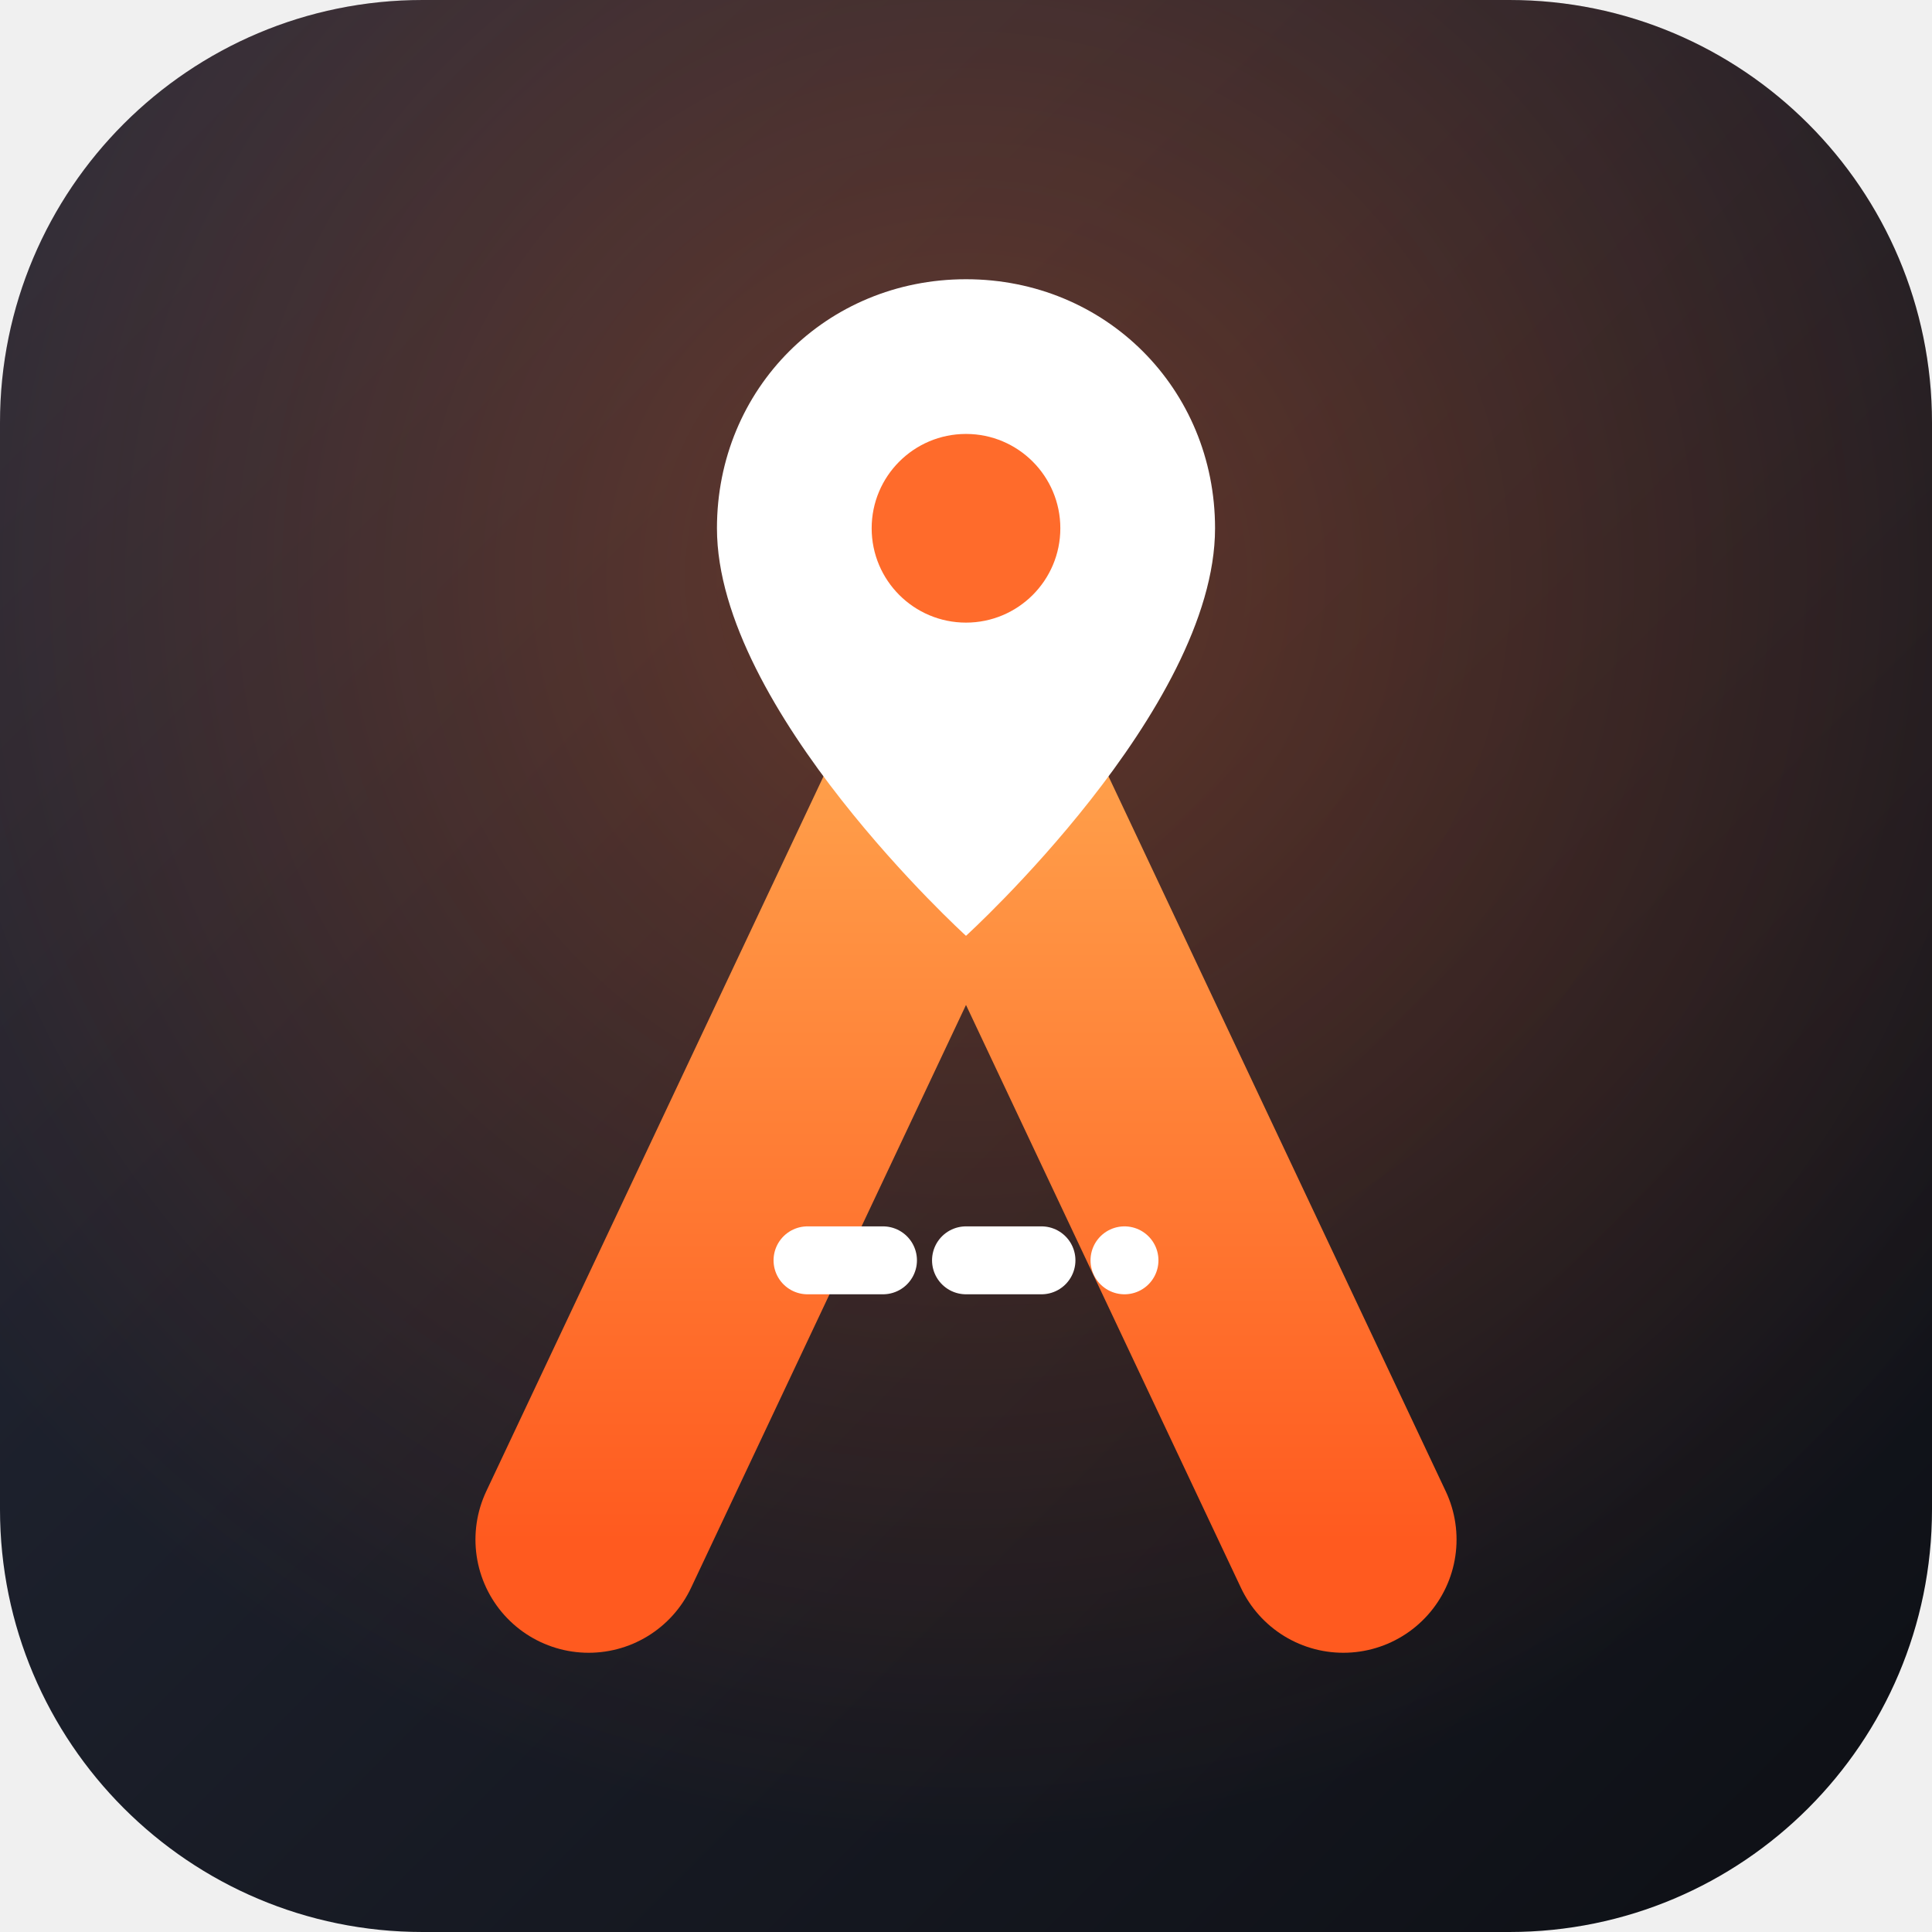
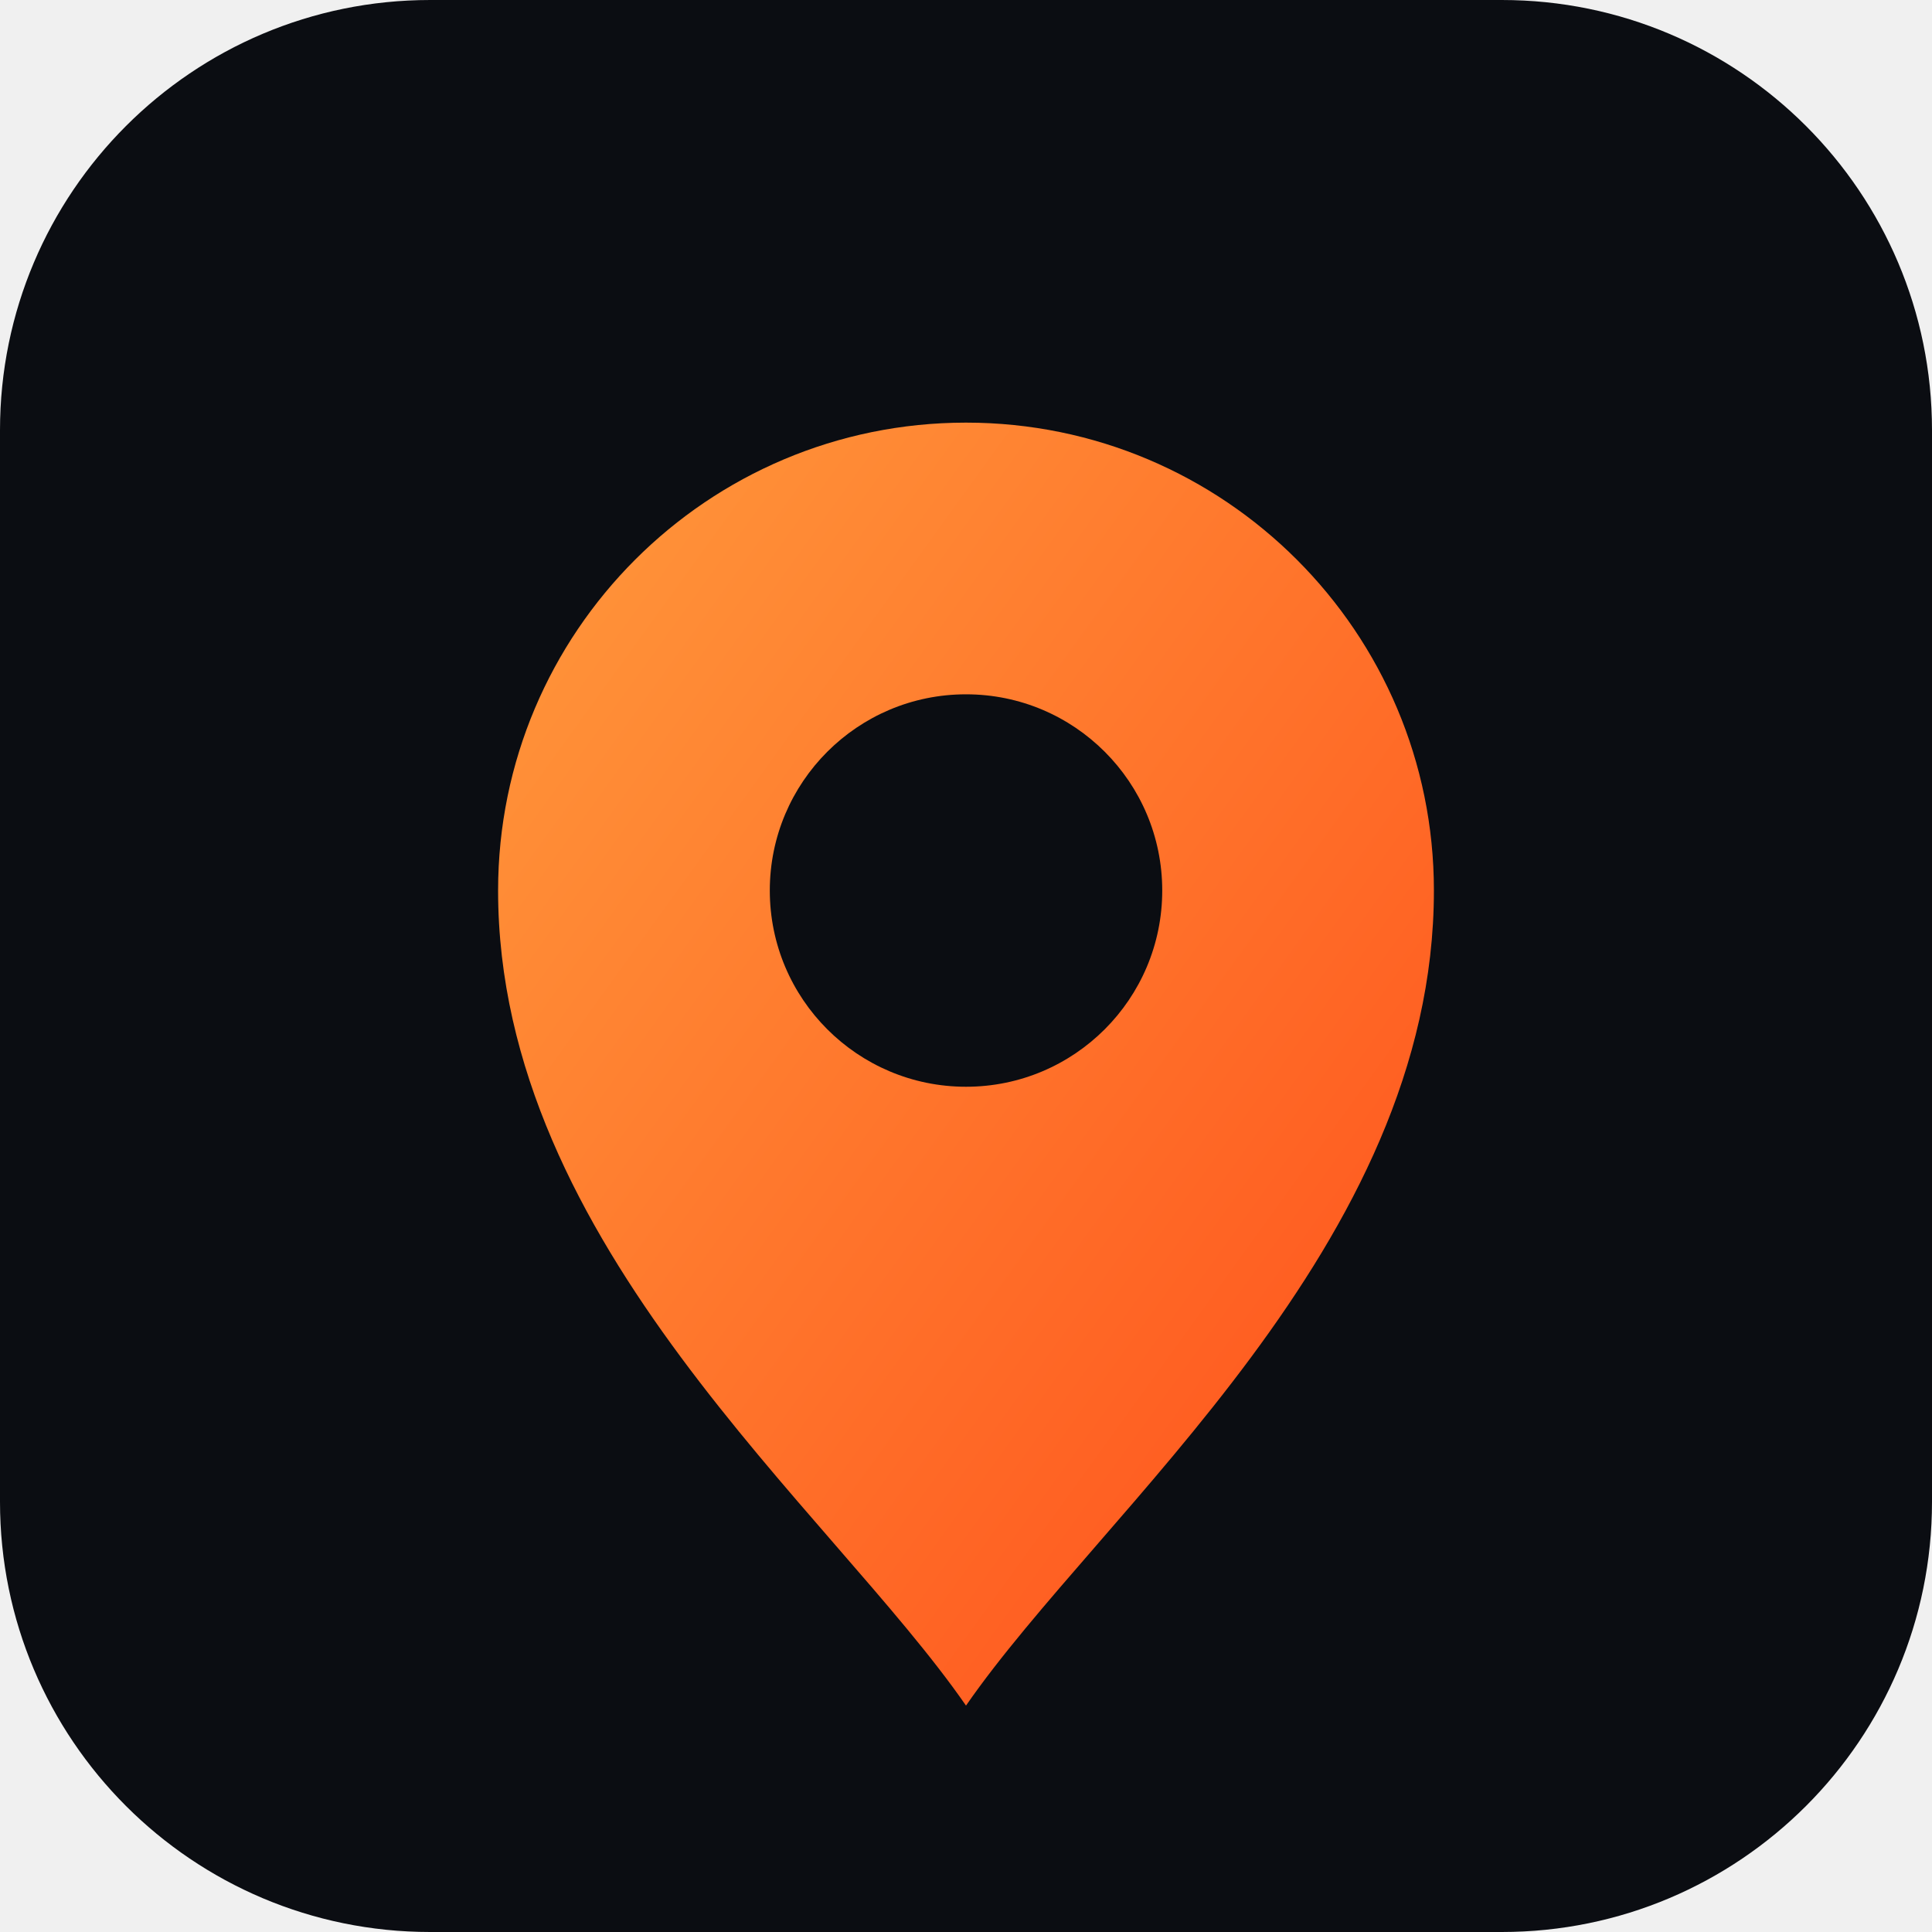
- <svg xmlns="http://www.w3.org/2000/svg" viewBox="0 0 512 512" width="512" height="512">
+ <svg xmlns="http://www.w3.org/2000/svg" viewBox="0 0 512 512">
  <defs>
-     <linearGradient id="avBg" x1="0" y1="0" x2="1" y2="1">
-       <stop offset="0" stop-color="#262B3B" />
-       <stop offset="1" stop-color="#0D0F14" />
+     <linearGradient id="o" x1="0" y1="0" x2="1" y2="1">
+       <stop offset="0" stop-color="#FF9A3C" />
+       <stop offset="1" stop-color="#FF4D1A" />
    </linearGradient>
-     <linearGradient id="avOr" x1="0" y1="0" x2="0" y2="1">
-       <stop offset="0" stop-color="#FFA24C" />
-       <stop offset="1" stop-color="#FF5A1F" />
-     </linearGradient>
-     <radialGradient id="avGlow" cx="0.5" cy="0.3" r="0.65">
-       <stop offset="0" stop-color="#FF6B2B" stop-opacity="0.32" />
-       <stop offset="1" stop-color="#FF6B2B" stop-opacity="0" />
-     </radialGradient>
  </defs>
-   <rect width="512" height="512" rx="112" fill="url(#avBg)" />
-   <rect width="512" height="512" rx="112" fill="url(#avGlow)" />
-   <path d="M256 196 L156 408 M256 196 L356 408" stroke="url(#avOr)" stroke-width="60" stroke-linecap="round" fill="none" />
-   <path d="M214 334 H298" stroke="#fff" stroke-width="18" stroke-linecap="round" stroke-dasharray="20 22" fill="none" />
-   <path d="M256 74c-37 0-66 29-66 66 0 48 66 108 66 108s66-60 66-108c0-37-29-66-66-66z" fill="#fff" />
-   <circle cx="256" cy="140" r="25" fill="#FF6B2B" />
+   <rect width="512" height="512" rx="114" fill="#0B0D12" />
+   <path fill-rule="evenodd" fill="url(#o)" d="M256 452C220 400 132 330 132 236A124 124 0 1 1 380 236C380 330 292 400 256 452Z M256 184a52 52 0 1 0 0.01 0Z" />
</svg>
